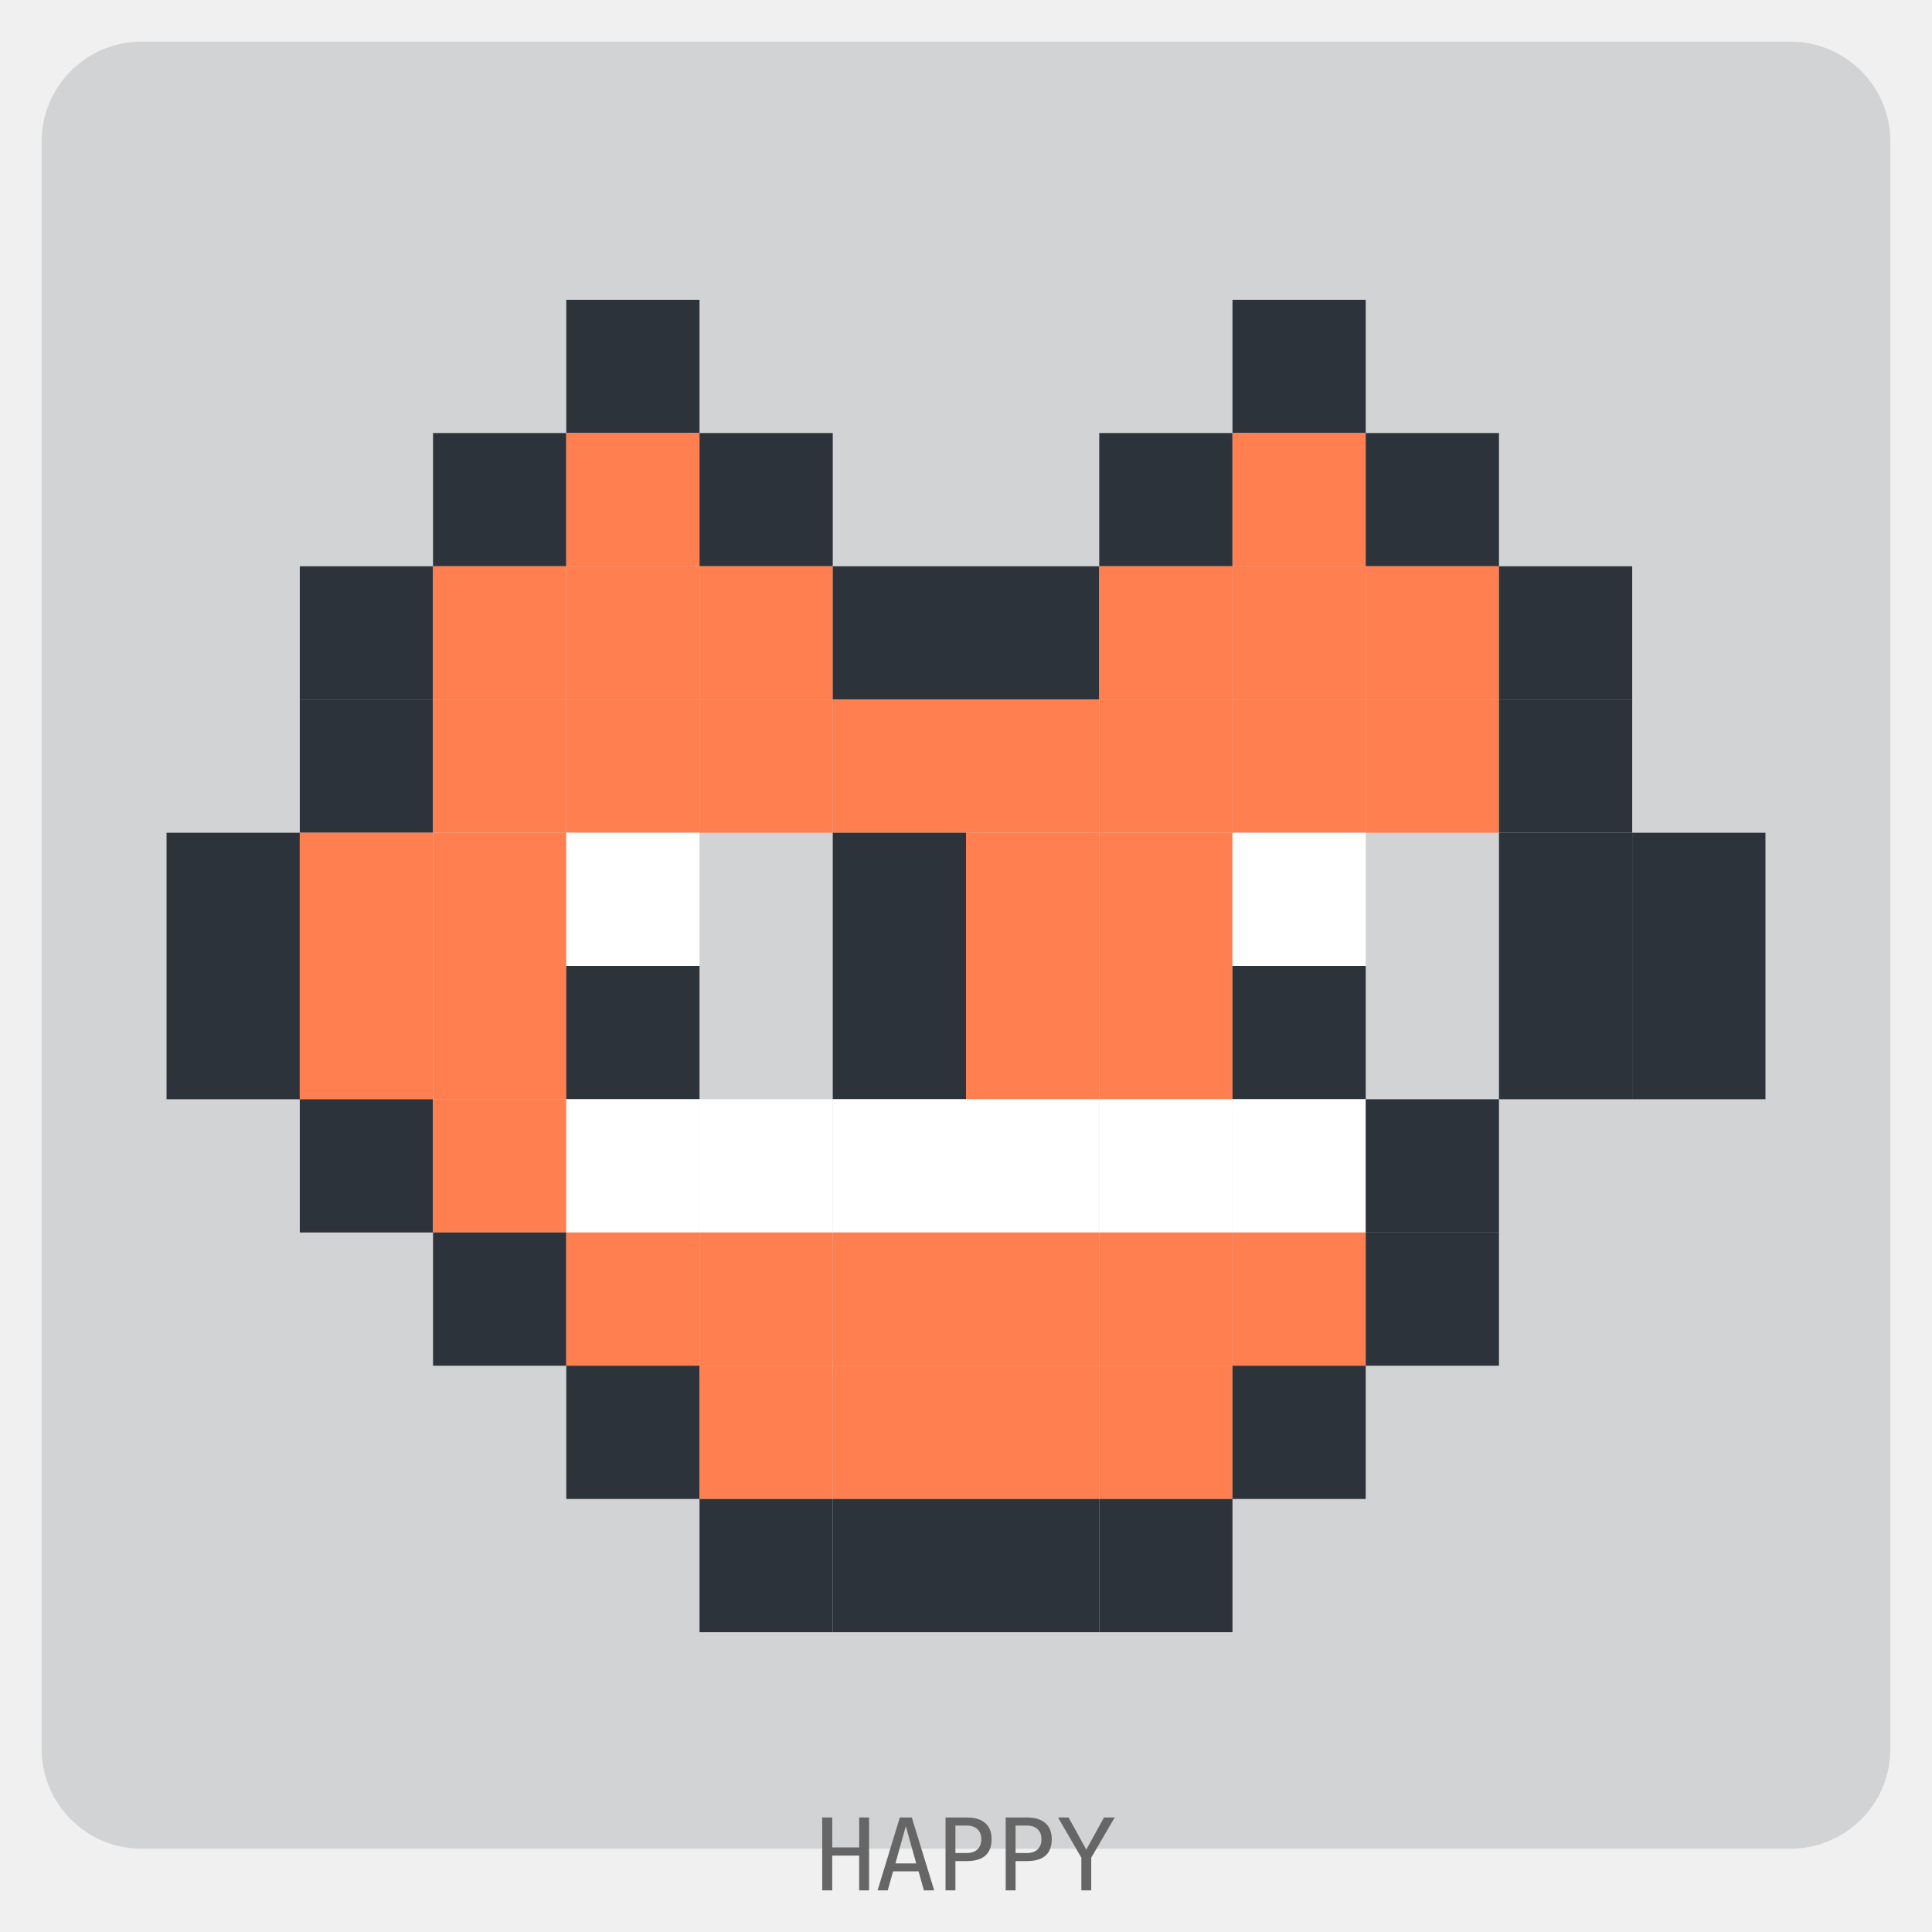
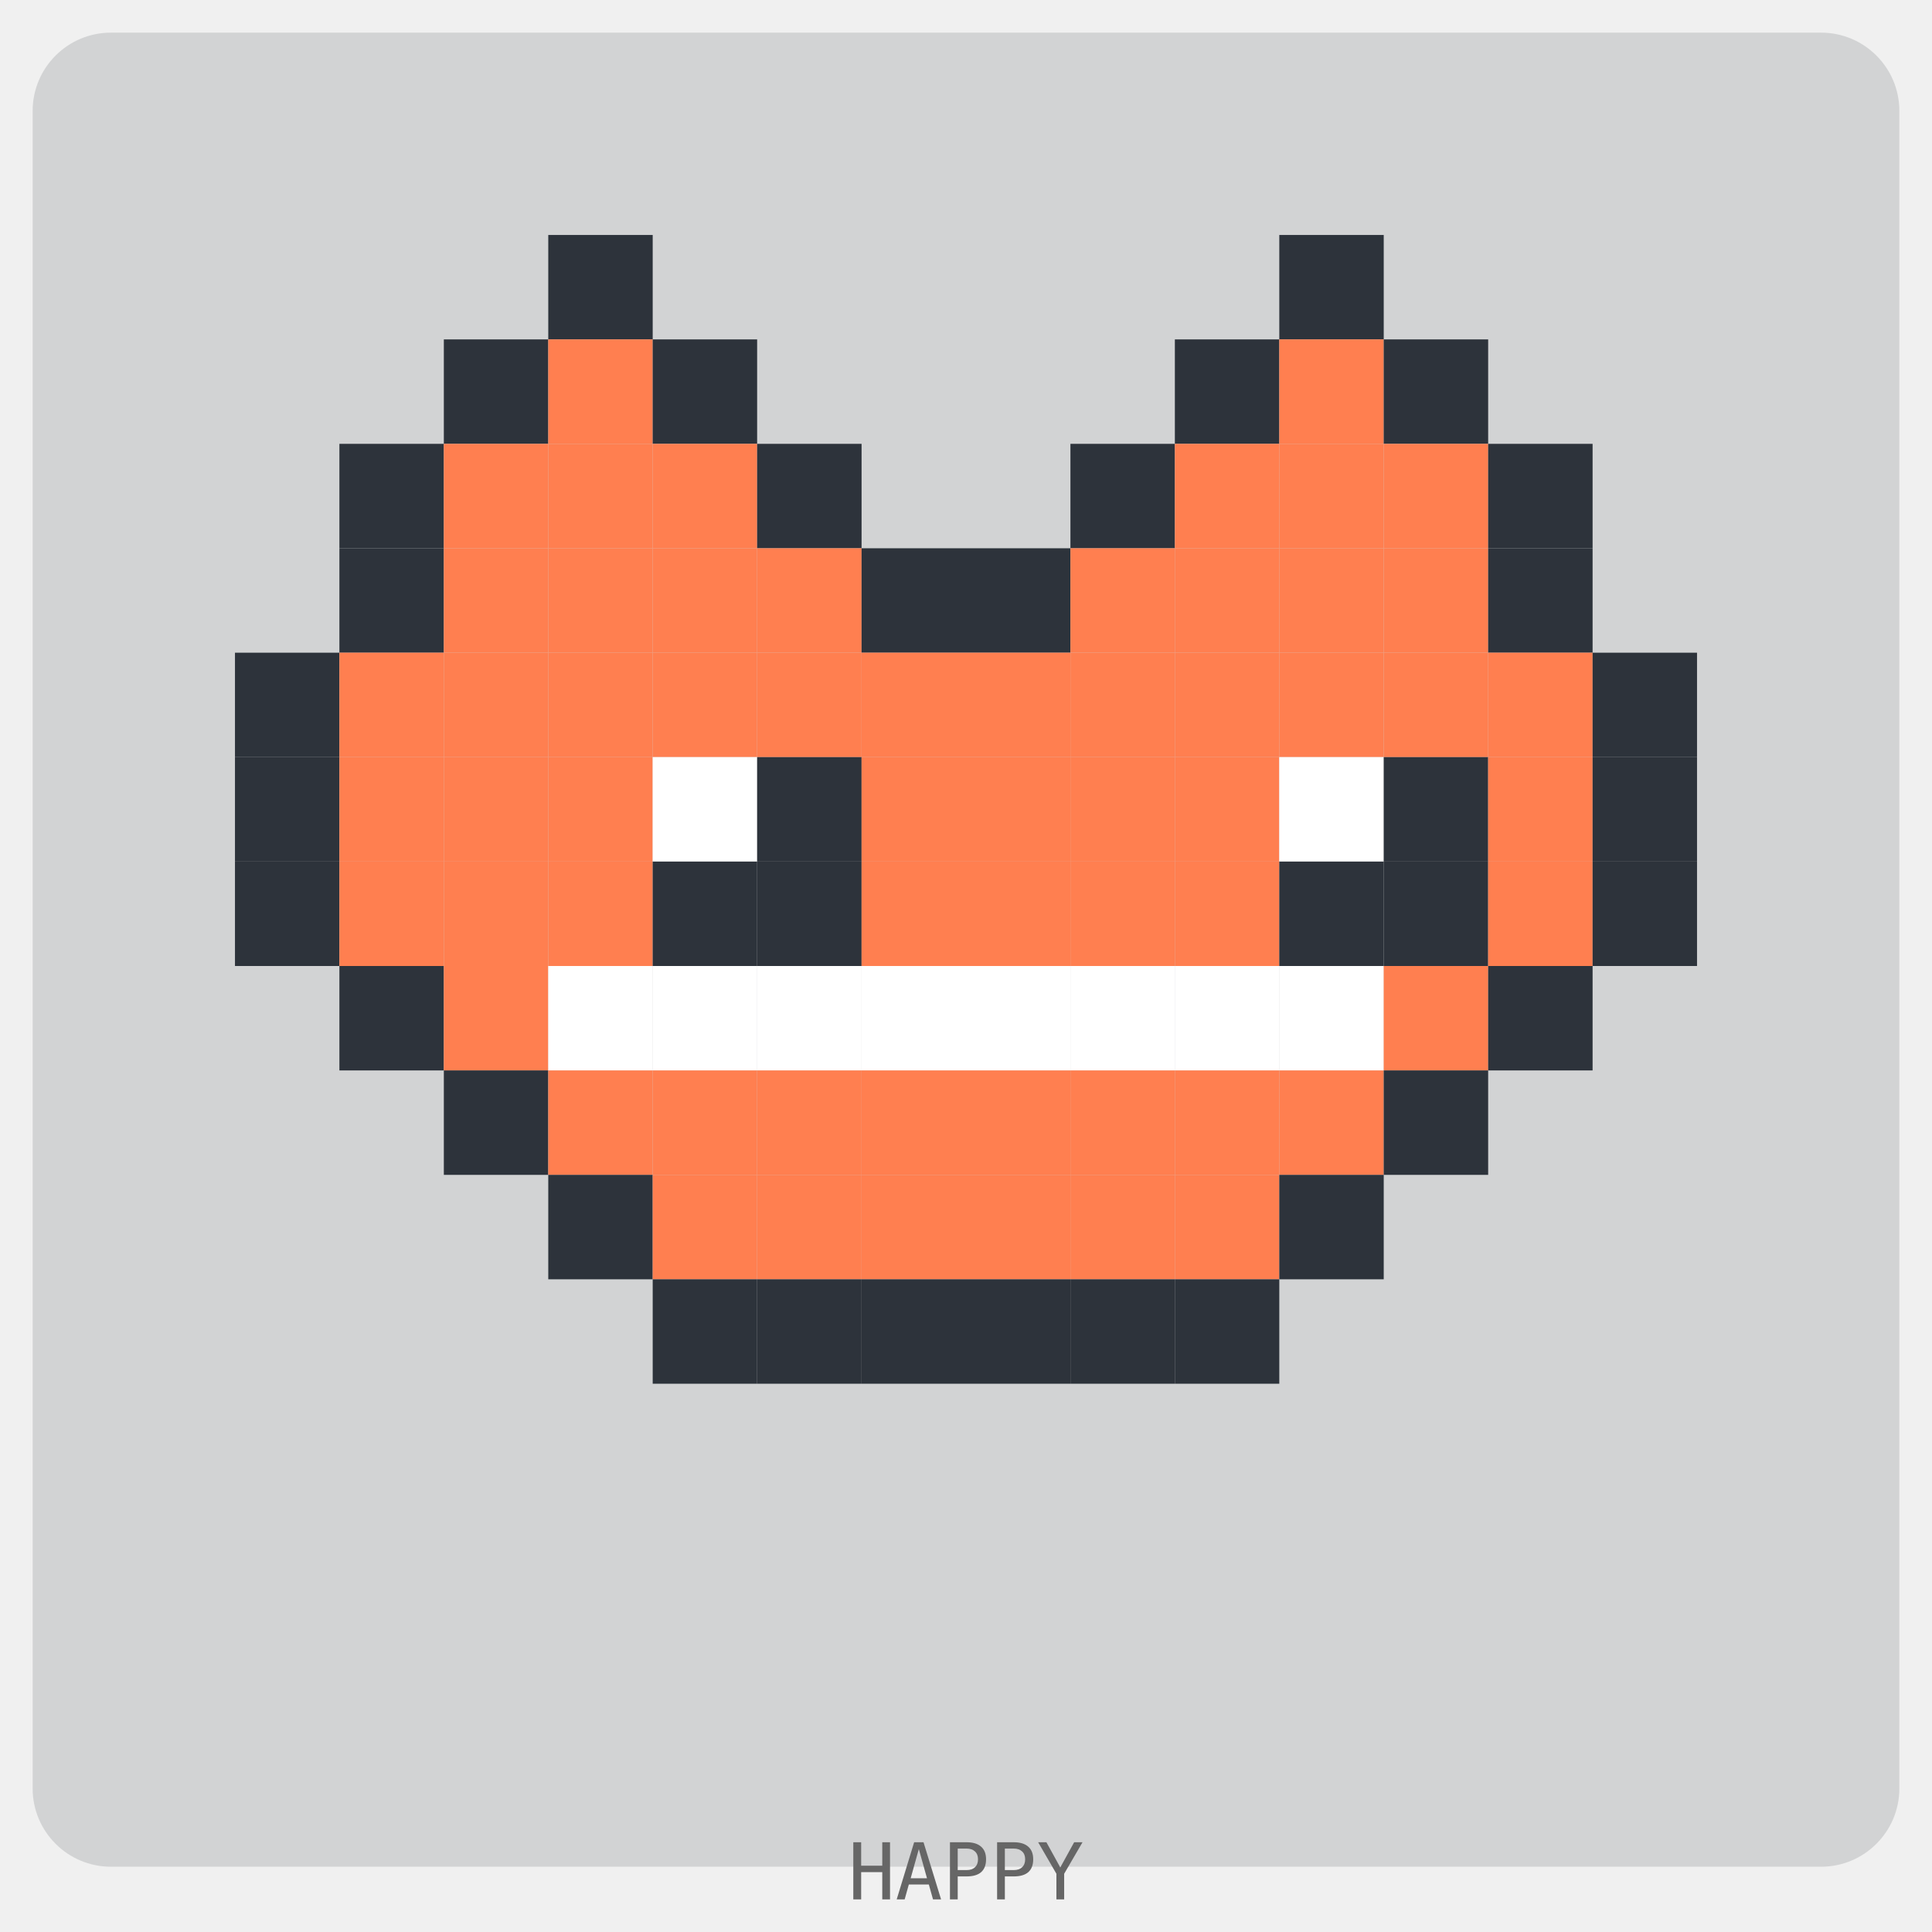
- <svg xmlns="http://www.w3.org/2000/svg" width="232" height="232" viewBox="0 0 232 232">
+ <svg xmlns="http://www.w3.org/2000/svg" width="296" height="296" viewBox="0 0 296 296">
  <style>.pet { transform-origin: center; }</style>
-   <rect x="5" y="5" width="222" height="217" rx="12" ry="12" fill="rgba(45, 51, 59, 0.15)" />
+   <rect x="5" y="5" width="286" height="281" rx="12" ry="12" fill="rgba(45, 51, 59, 0.15)" />
  <g transform="translate(20, 20)" opacity="1">
    <g class="pet">
-       <rect x="48" y="16" width="16" height="16" fill="#2d333b" />
-       <rect x="128" y="16" width="16" height="16" fill="#2d333b" />
-       <rect x="32" y="32" width="16" height="16" fill="#2d333b" />
-       <rect x="48" y="32" width="16" height="16" fill="#ff7f50" />
-       <rect x="64" y="32" width="16" height="16" fill="#2d333b" />
-       <rect x="112" y="32" width="16" height="16" fill="#2d333b" />
-       <rect x="128" y="32" width="16" height="16" fill="#ff7f50" />
-       <rect x="144" y="32" width="16" height="16" fill="#2d333b" />
-       <rect x="16" y="48" width="16" height="16" fill="#2d333b" />
-       <rect x="32" y="48" width="16" height="16" fill="#ff7f50" />
+       <rect x="64" y="16" width="16" height="16" fill="#2d333b" />
+       <rect x="176" y="16" width="16" height="16" fill="#2d333b" />
+       <rect x="48" y="32" width="16" height="16" fill="#2d333b" />
+       <rect x="64" y="32" width="16" height="16" fill="#ff7f50" />
+       <rect x="80" y="32" width="16" height="16" fill="#2d333b" />
+       <rect x="160" y="32" width="16" height="16" fill="#2d333b" />
+       <rect x="176" y="32" width="16" height="16" fill="#ff7f50" />
+       <rect x="192" y="32" width="16" height="16" fill="#2d333b" />
+       <rect x="32" y="48" width="16" height="16" fill="#2d333b" />
      <rect x="48" y="48" width="16" height="16" fill="#ff7f50" />
      <rect x="64" y="48" width="16" height="16" fill="#ff7f50" />
-       <rect x="80" y="48" width="16" height="16" fill="#2d333b" />
+       <rect x="80" y="48" width="16" height="16" fill="#ff7f50" />
      <rect x="96" y="48" width="16" height="16" fill="#2d333b" />
-       <rect x="112" y="48" width="16" height="16" fill="#ff7f50" />
-       <rect x="128" y="48" width="16" height="16" fill="#ff7f50" />
-       <rect x="144" y="48" width="16" height="16" fill="#ff7f50" />
-       <rect x="160" y="48" width="16" height="16" fill="#2d333b" />
-       <rect x="16" y="64" width="16" height="16" fill="#2d333b" />
-       <rect x="32" y="64" width="16" height="16" fill="#ff7f50" />
+       <rect x="144" y="48" width="16" height="16" fill="#2d333b" />
+       <rect x="160" y="48" width="16" height="16" fill="#ff7f50" />
+       <rect x="176" y="48" width="16" height="16" fill="#ff7f50" />
+       <rect x="192" y="48" width="16" height="16" fill="#ff7f50" />
+       <rect x="208" y="48" width="16" height="16" fill="#2d333b" />
+       <rect x="32" y="64" width="16" height="16" fill="#2d333b" />
      <rect x="48" y="64" width="16" height="16" fill="#ff7f50" />
      <rect x="64" y="64" width="16" height="16" fill="#ff7f50" />
      <rect x="80" y="64" width="16" height="16" fill="#ff7f50" />
      <rect x="96" y="64" width="16" height="16" fill="#ff7f50" />
-       <rect x="112" y="64" width="16" height="16" fill="#ff7f50" />
-       <rect x="128" y="64" width="16" height="16" fill="#ff7f50" />
+       <rect x="112" y="64" width="16" height="16" fill="#2d333b" />
+       <rect x="128" y="64" width="16" height="16" fill="#2d333b" />
      <rect x="144" y="64" width="16" height="16" fill="#ff7f50" />
-       <rect x="160" y="64" width="16" height="16" fill="#2d333b" />
-       <rect x="0" y="80" width="16" height="16" fill="#2d333b" />
-       <rect x="16" y="80" width="16" height="16" fill="#ff7f50" />
+       <rect x="160" y="64" width="16" height="16" fill="#ff7f50" />
+       <rect x="176" y="64" width="16" height="16" fill="#ff7f50" />
+       <rect x="192" y="64" width="16" height="16" fill="#ff7f50" />
+       <rect x="208" y="64" width="16" height="16" fill="#2d333b" />
+       <rect x="16" y="80" width="16" height="16" fill="#2d333b" />
      <rect x="32" y="80" width="16" height="16" fill="#ff7f50" />
-       <rect x="48" y="80" width="16" height="16" fill="#ffffff" />
-       <rect x="80" y="80" width="16" height="16" fill="#2d333b" />
+       <rect x="48" y="80" width="16" height="16" fill="#ff7f50" />
+       <rect x="64" y="80" width="16" height="16" fill="#ff7f50" />
+       <rect x="80" y="80" width="16" height="16" fill="#ff7f50" />
      <rect x="96" y="80" width="16" height="16" fill="#ff7f50" />
      <rect x="112" y="80" width="16" height="16" fill="#ff7f50" />
-       <rect x="128" y="80" width="16" height="16" fill="#ffffff" />
-       <rect x="160" y="80" width="16" height="16" fill="#2d333b" />
-       <rect x="176" y="80" width="16" height="16" fill="#2d333b" />
-       <rect x="0" y="96" width="16" height="16" fill="#2d333b" />
-       <rect x="16" y="96" width="16" height="16" fill="#ff7f50" />
+       <rect x="128" y="80" width="16" height="16" fill="#ff7f50" />
+       <rect x="144" y="80" width="16" height="16" fill="#ff7f50" />
+       <rect x="160" y="80" width="16" height="16" fill="#ff7f50" />
+       <rect x="176" y="80" width="16" height="16" fill="#ff7f50" />
+       <rect x="192" y="80" width="16" height="16" fill="#ff7f50" />
+       <rect x="208" y="80" width="16" height="16" fill="#ff7f50" />
+       <rect x="224" y="80" width="16" height="16" fill="#2d333b" />
+       <rect x="16" y="96" width="16" height="16" fill="#2d333b" />
      <rect x="32" y="96" width="16" height="16" fill="#ff7f50" />
-       <rect x="48" y="96" width="16" height="16" fill="#2d333b" />
-       <rect x="80" y="96" width="16" height="16" fill="#2d333b" />
-       <rect x="96" y="96" width="16" height="16" fill="#ff7f50" />
+       <rect x="48" y="96" width="16" height="16" fill="#ff7f50" />
+       <rect x="64" y="96" width="16" height="16" fill="#ff7f50" />
+       <rect x="80" y="96" width="16" height="16" fill="#ffffff" />
+       <rect x="96" y="96" width="16" height="16" fill="#2d333b" />
      <rect x="112" y="96" width="16" height="16" fill="#ff7f50" />
-       <rect x="128" y="96" width="16" height="16" fill="#2d333b" />
-       <rect x="160" y="96" width="16" height="16" fill="#2d333b" />
-       <rect x="176" y="96" width="16" height="16" fill="#2d333b" />
+       <rect x="128" y="96" width="16" height="16" fill="#ff7f50" />
+       <rect x="144" y="96" width="16" height="16" fill="#ff7f50" />
+       <rect x="160" y="96" width="16" height="16" fill="#ff7f50" />
+       <rect x="176" y="96" width="16" height="16" fill="#ffffff" />
+       <rect x="192" y="96" width="16" height="16" fill="#2d333b" />
+       <rect x="208" y="96" width="16" height="16" fill="#ff7f50" />
+       <rect x="224" y="96" width="16" height="16" fill="#2d333b" />
      <rect x="16" y="112" width="16" height="16" fill="#2d333b" />
      <rect x="32" y="112" width="16" height="16" fill="#ff7f50" />
-       <rect x="48" y="112" width="16" height="16" fill="#ffffff" />
-       <rect x="64" y="112" width="16" height="16" fill="#ffffff" />
-       <rect x="80" y="112" width="16" height="16" fill="#ffffff" />
-       <rect x="96" y="112" width="16" height="16" fill="#ffffff" />
-       <rect x="112" y="112" width="16" height="16" fill="#ffffff" />
-       <rect x="128" y="112" width="16" height="16" fill="#ffffff" />
-       <rect x="144" y="112" width="16" height="16" fill="#2d333b" />
+       <rect x="48" y="112" width="16" height="16" fill="#ff7f50" />
+       <rect x="64" y="112" width="16" height="16" fill="#ff7f50" />
+       <rect x="80" y="112" width="16" height="16" fill="#2d333b" />
+       <rect x="96" y="112" width="16" height="16" fill="#2d333b" />
+       <rect x="112" y="112" width="16" height="16" fill="#ff7f50" />
+       <rect x="128" y="112" width="16" height="16" fill="#ff7f50" />
+       <rect x="144" y="112" width="16" height="16" fill="#ff7f50" />
+       <rect x="160" y="112" width="16" height="16" fill="#ff7f50" />
+       <rect x="176" y="112" width="16" height="16" fill="#2d333b" />
+       <rect x="192" y="112" width="16" height="16" fill="#2d333b" />
+       <rect x="208" y="112" width="16" height="16" fill="#ff7f50" />
+       <rect x="224" y="112" width="16" height="16" fill="#2d333b" />
      <rect x="32" y="128" width="16" height="16" fill="#2d333b" />
      <rect x="48" y="128" width="16" height="16" fill="#ff7f50" />
-       <rect x="64" y="128" width="16" height="16" fill="#ff7f50" />
-       <rect x="80" y="128" width="16" height="16" fill="#ff7f50" />
-       <rect x="96" y="128" width="16" height="16" fill="#ff7f50" />
-       <rect x="112" y="128" width="16" height="16" fill="#ff7f50" />
-       <rect x="128" y="128" width="16" height="16" fill="#ff7f50" />
-       <rect x="144" y="128" width="16" height="16" fill="#2d333b" />
+       <rect x="64" y="128" width="16" height="16" fill="#ffffff" />
+       <rect x="80" y="128" width="16" height="16" fill="#ffffff" />
+       <rect x="96" y="128" width="16" height="16" fill="#ffffff" />
+       <rect x="112" y="128" width="16" height="16" fill="#ffffff" />
+       <rect x="128" y="128" width="16" height="16" fill="#ffffff" />
+       <rect x="144" y="128" width="16" height="16" fill="#ffffff" />
+       <rect x="160" y="128" width="16" height="16" fill="#ffffff" />
+       <rect x="176" y="128" width="16" height="16" fill="#ffffff" />
+       <rect x="192" y="128" width="16" height="16" fill="#ff7f50" />
+       <rect x="208" y="128" width="16" height="16" fill="#2d333b" />
      <rect x="48" y="144" width="16" height="16" fill="#2d333b" />
      <rect x="64" y="144" width="16" height="16" fill="#ff7f50" />
      <rect x="80" y="144" width="16" height="16" fill="#ff7f50" />
      <rect x="96" y="144" width="16" height="16" fill="#ff7f50" />
      <rect x="112" y="144" width="16" height="16" fill="#ff7f50" />
-       <rect x="128" y="144" width="16" height="16" fill="#2d333b" />
+       <rect x="128" y="144" width="16" height="16" fill="#ff7f50" />
+       <rect x="144" y="144" width="16" height="16" fill="#ff7f50" />
+       <rect x="160" y="144" width="16" height="16" fill="#ff7f50" />
+       <rect x="176" y="144" width="16" height="16" fill="#ff7f50" />
+       <rect x="192" y="144" width="16" height="16" fill="#2d333b" />
      <rect x="64" y="160" width="16" height="16" fill="#2d333b" />
-       <rect x="80" y="160" width="16" height="16" fill="#2d333b" />
-       <rect x="96" y="160" width="16" height="16" fill="#2d333b" />
-       <rect x="112" y="160" width="16" height="16" fill="#2d333b" />
+       <rect x="80" y="160" width="16" height="16" fill="#ff7f50" />
+       <rect x="96" y="160" width="16" height="16" fill="#ff7f50" />
+       <rect x="112" y="160" width="16" height="16" fill="#ff7f50" />
+       <rect x="128" y="160" width="16" height="16" fill="#ff7f50" />
+       <rect x="144" y="160" width="16" height="16" fill="#ff7f50" />
+       <rect x="160" y="160" width="16" height="16" fill="#ff7f50" />
+       <rect x="176" y="160" width="16" height="16" fill="#2d333b" />
+       <rect x="80" y="176" width="16" height="16" fill="#2d333b" />
+       <rect x="96" y="176" width="16" height="16" fill="#2d333b" />
+       <rect x="112" y="176" width="16" height="16" fill="#2d333b" />
+       <rect x="128" y="176" width="16" height="16" fill="#2d333b" />
+       <rect x="144" y="176" width="16" height="16" fill="#2d333b" />
+       <rect x="160" y="176" width="16" height="16" fill="#2d333b" />
      <animateTransform attributeName="transform" type="translate" values="0 0; 0 -4; 0 0" dur="0.5s" repeatCount="indefinite" />
    </g>
  </g>
-   <text x="50%" y="227" text-anchor="middle" font-family="monospace" font-size="12" fill="#666">HAPPY</text>
+   <text x="50%" y="291" text-anchor="middle" font-family="monospace" font-size="12" fill="#666">HAPPY</text>
</svg>
